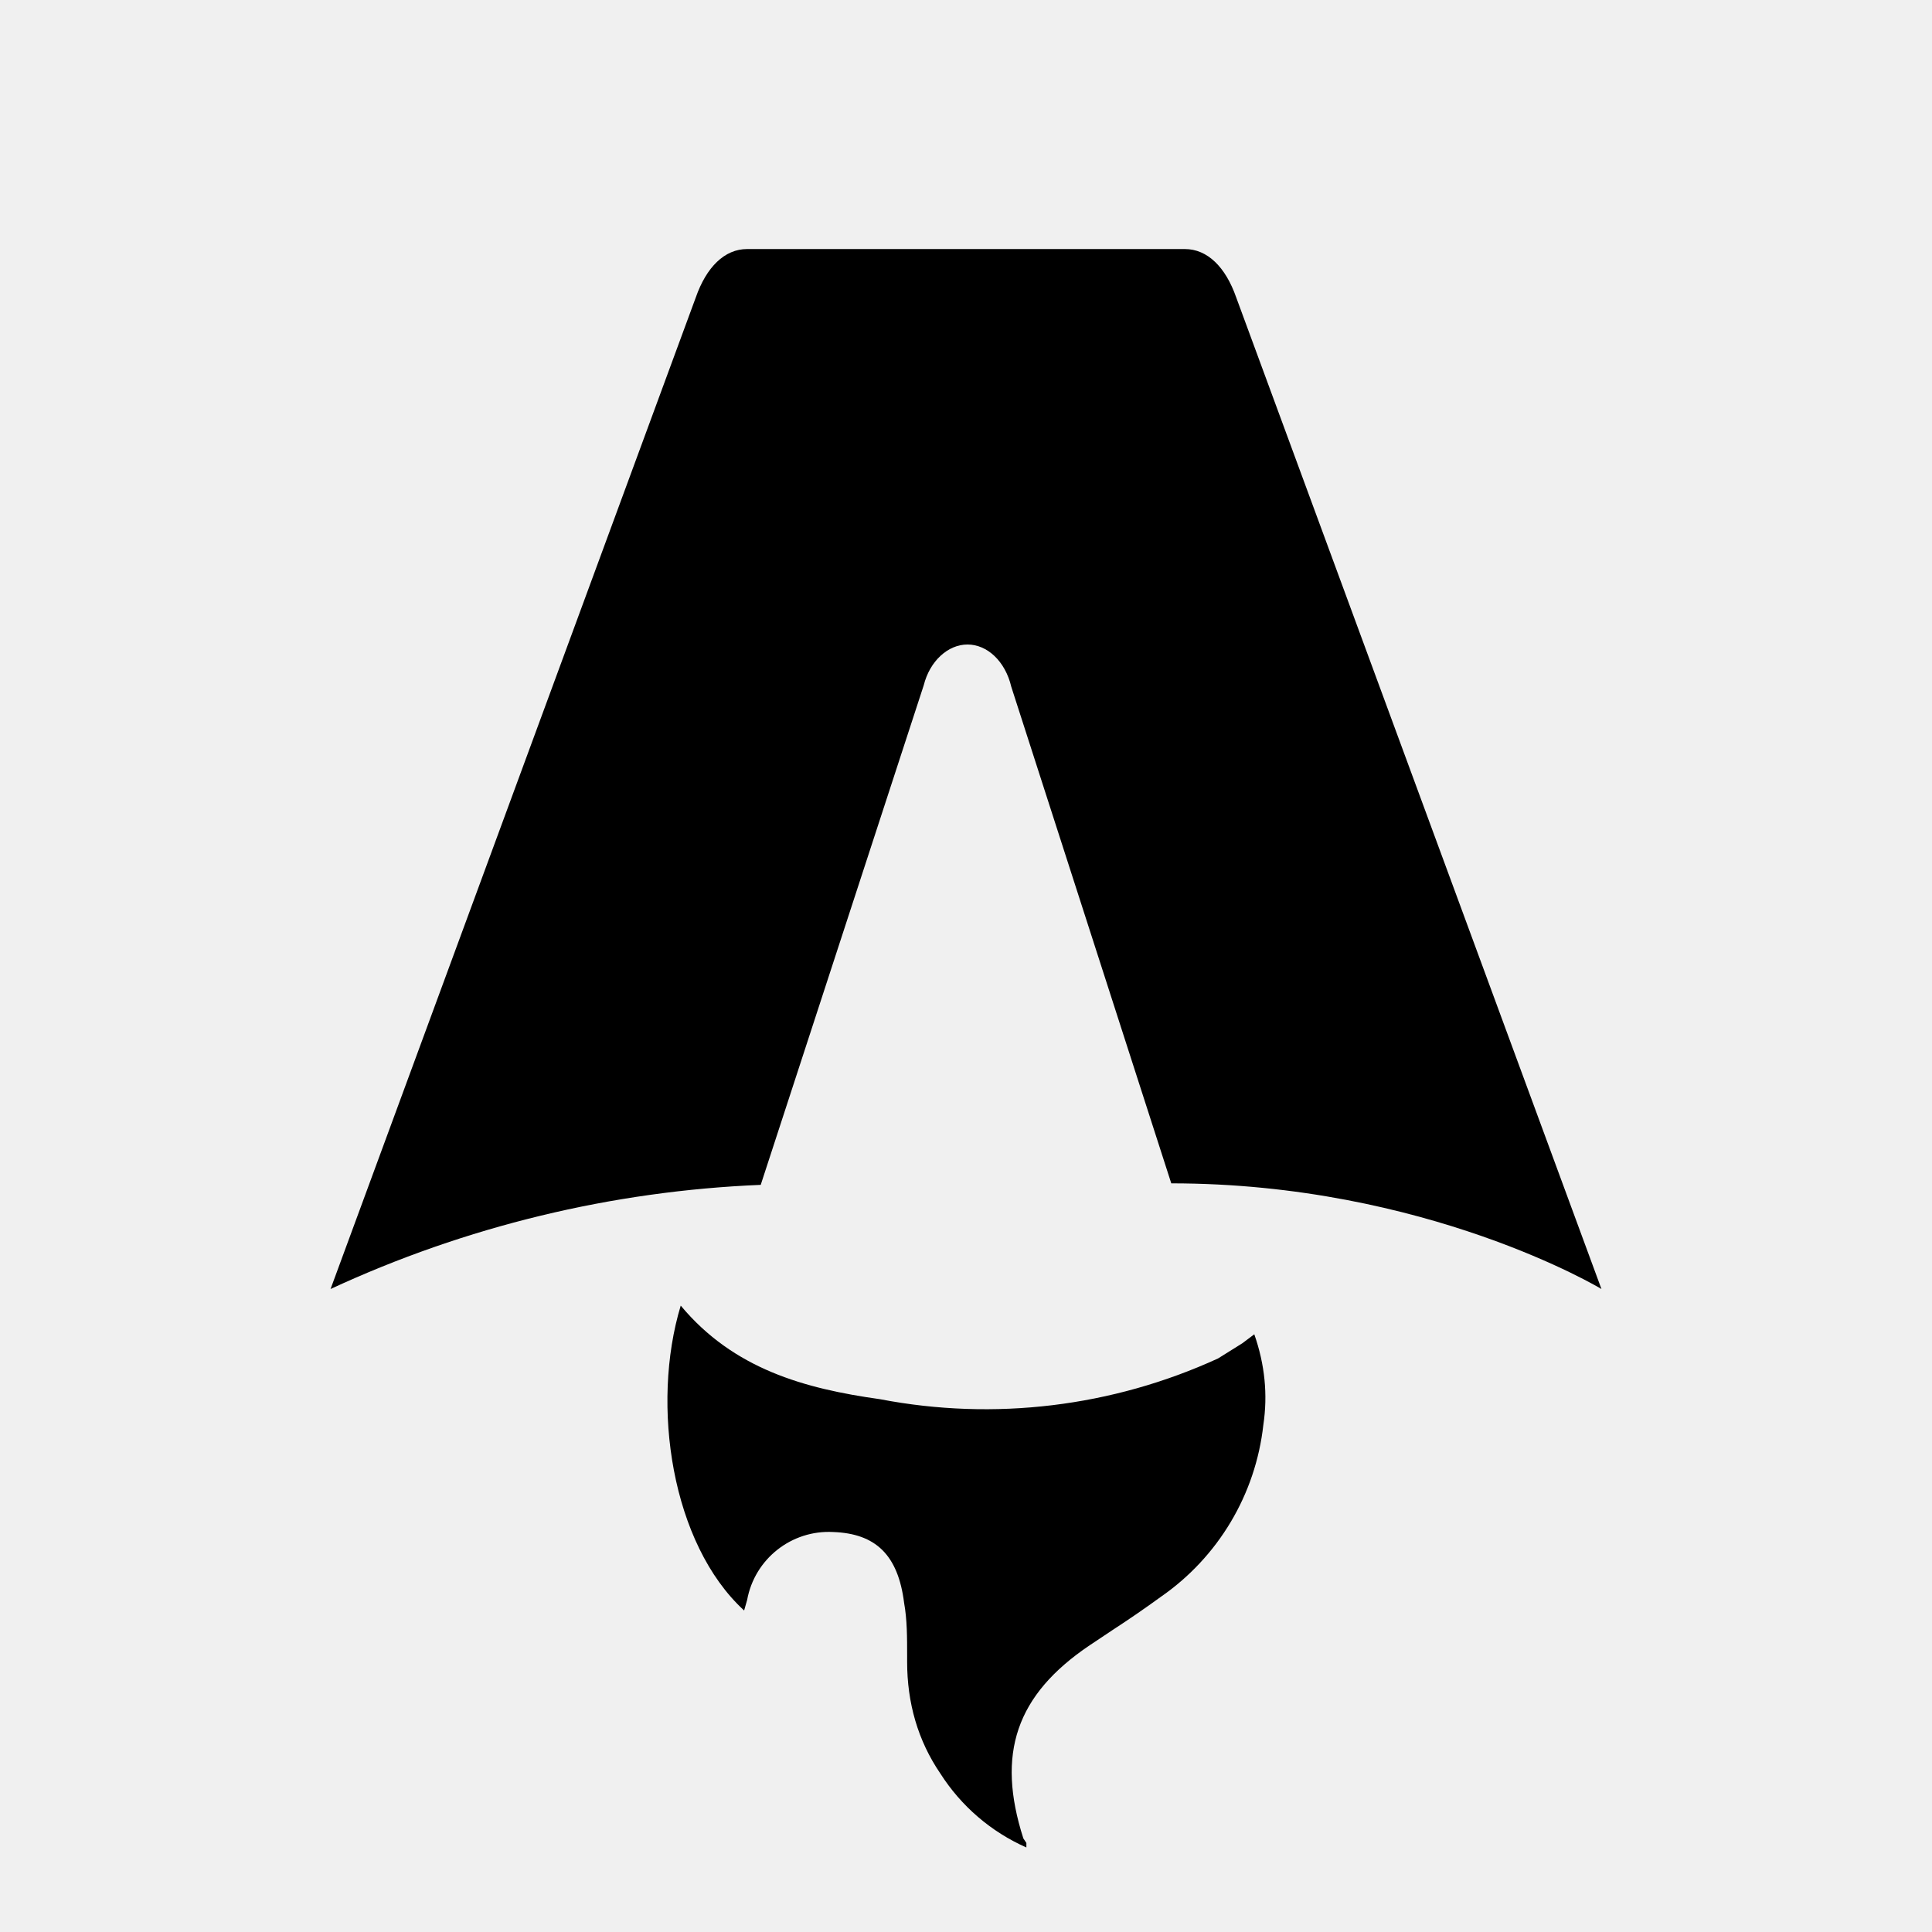
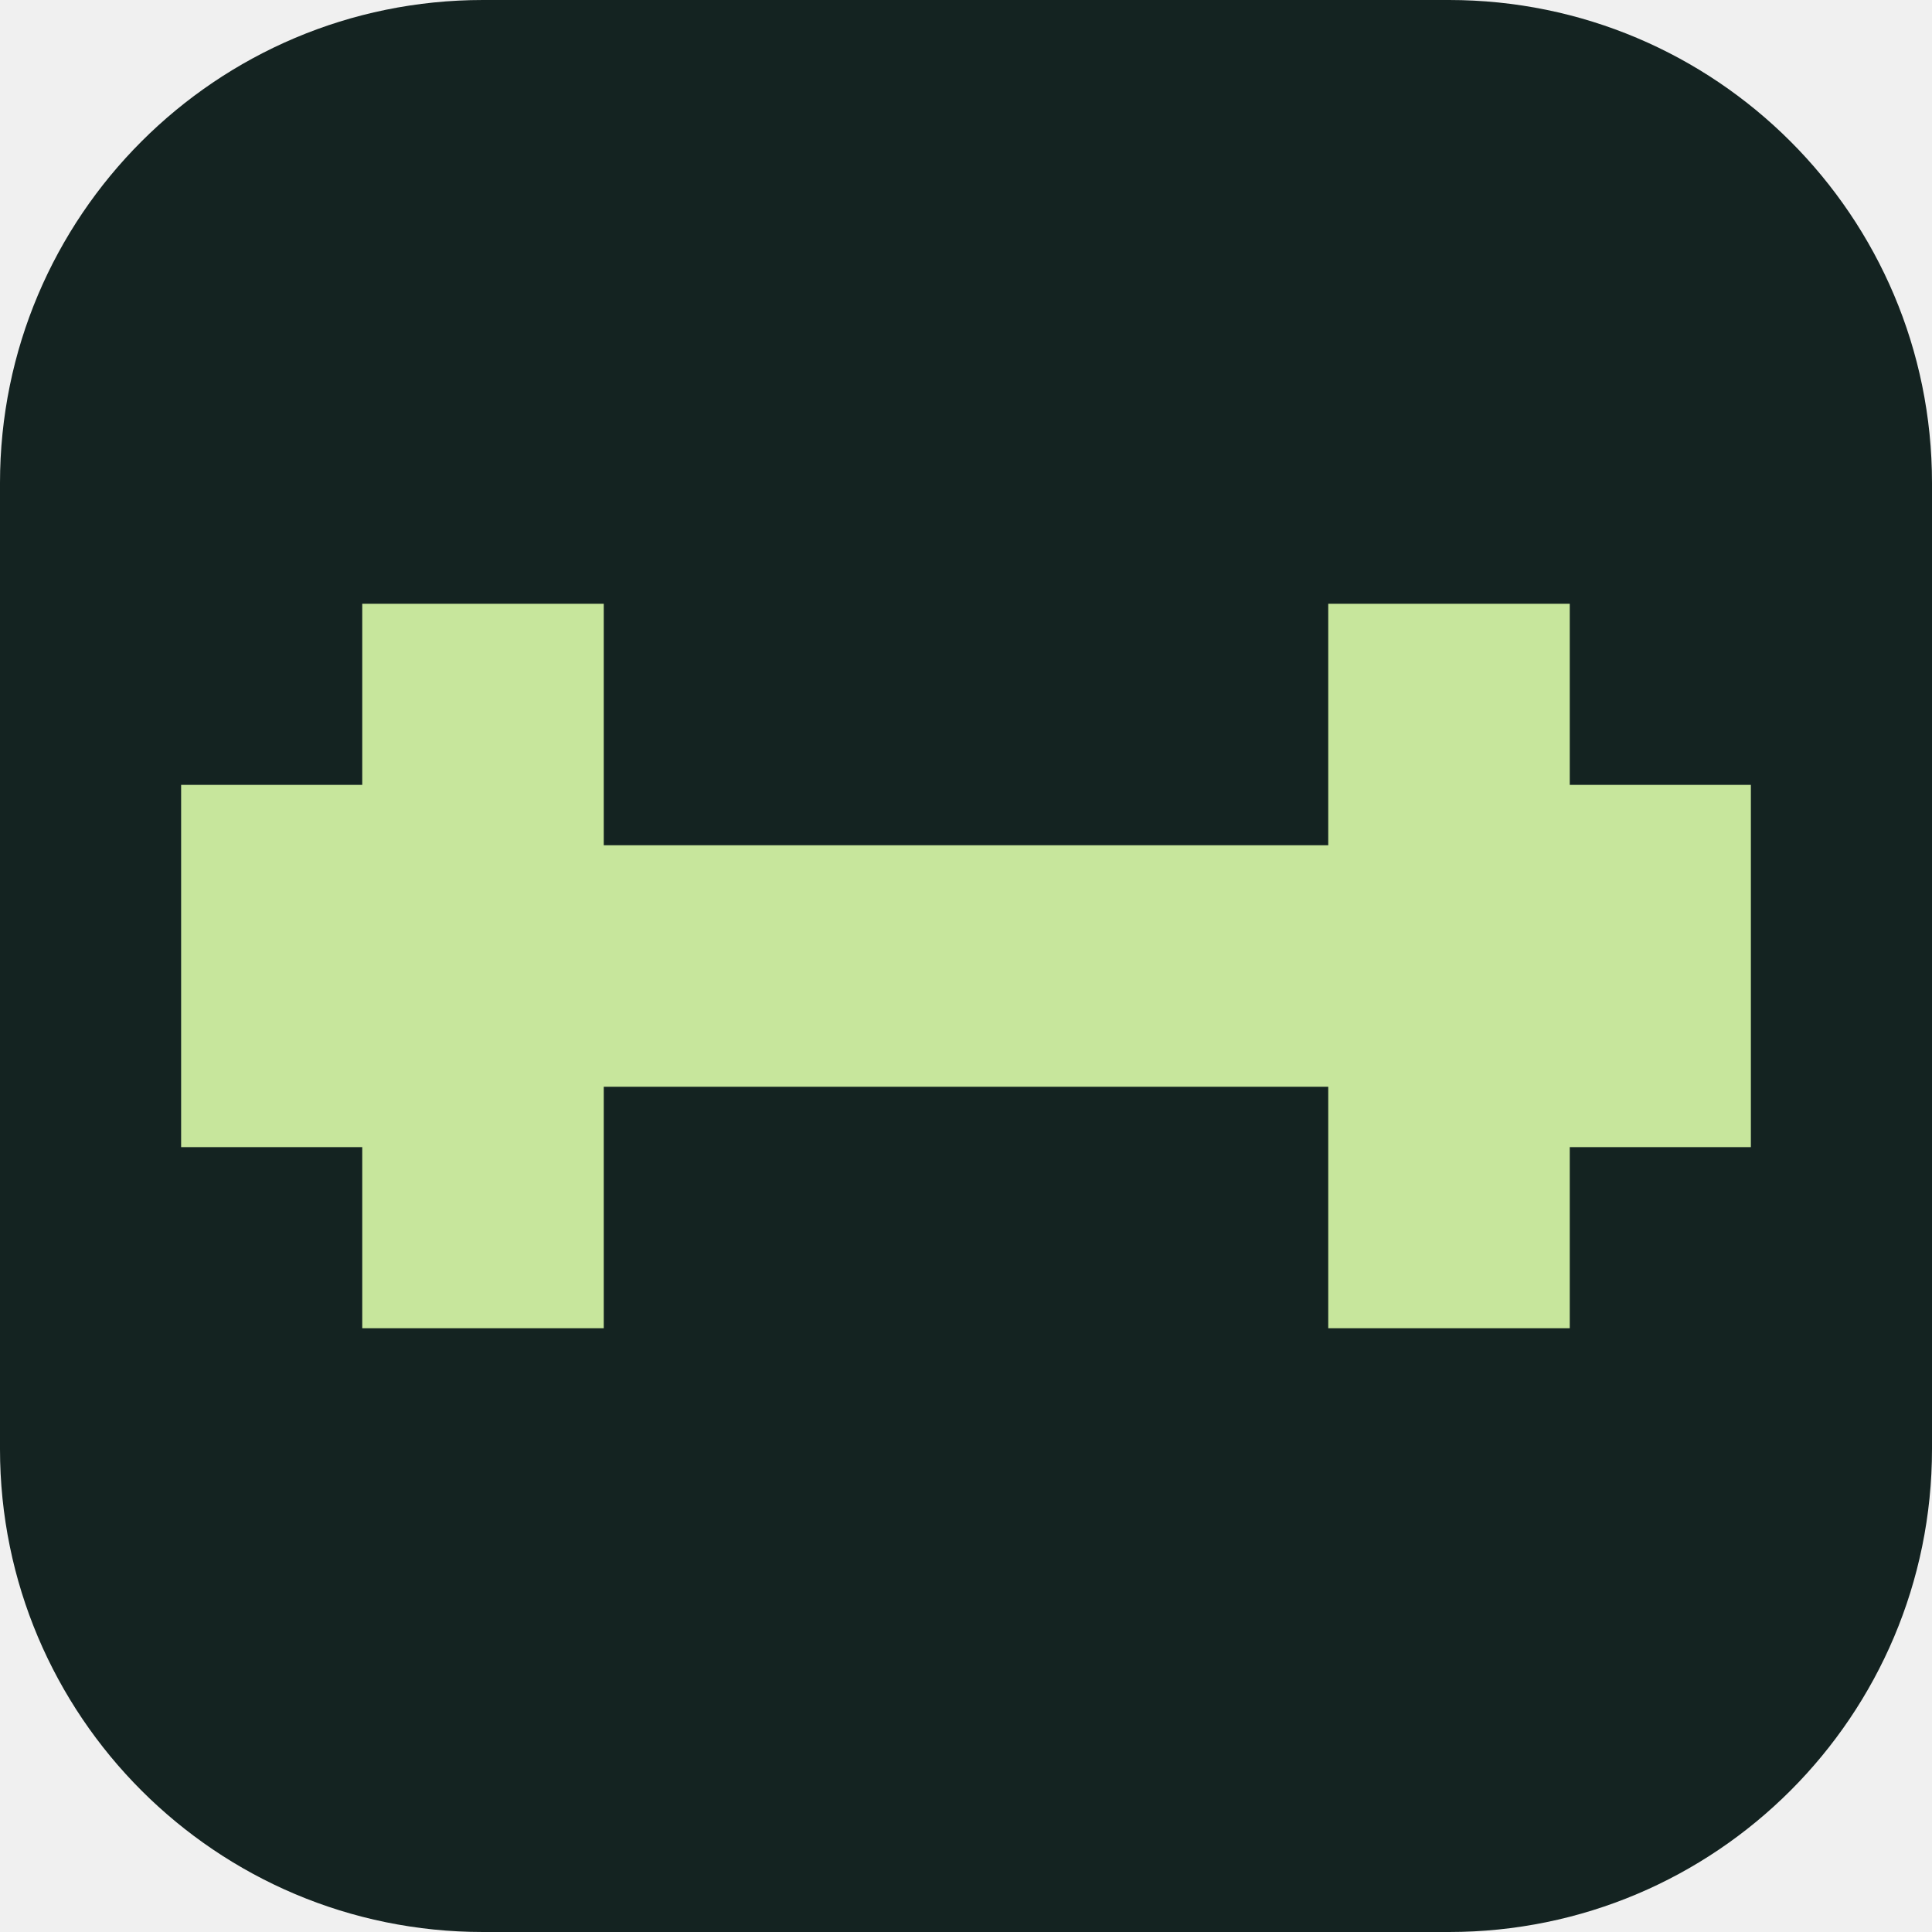
- <svg xmlns="http://www.w3.org/2000/svg" fill="none" viewBox="0 0 128 128">
-   <path d="M50.4 78.5a75.1 75.1 0 0 0-28.5 6.9l24.2-65.7c.7-2 1.9-3.2 3.4-3.2h29c1.5 0 2.7 1.2 3.4 3.2l24.2 65.7s-11.6-7-28.5-7L67 45.5c-.4-1.7-1.6-2.8-2.9-2.8-1.3 0-2.5 1.1-2.9 2.7L50.4 78.5Zm-1.1 28.2Zm-4.2-20.2c-2 6.6-.6 15.8 4.2 20.2a17.5 17.5 0 0 1 .2-.7 5.5 5.5 0 0 1 5.7-4.5c2.8.1 4.3 1.5 4.7 4.7.2 1.1.2 2.3.2 3.5v.4c0 2.7.7 5.2 2.2 7.4a13 13 0 0 0 5.7 4.9v-.3l-.2-.3c-1.8-5.6-.5-9.5 4.4-12.8l1.5-1a73 73 0 0 0 3.2-2.2 16 16 0 0 0 6.8-11.4c.3-2 .1-4-.6-6l-.8.6-1.6 1a37 37 0 0 1-22.4 2.7c-5-.7-9.7-2-13.2-6.2Z" />
-   <style>
-         path { fill: #000; }
-         @media (prefers-color-scheme: dark) {
-             path { fill: #FFF; }
-         }
-     </style>
+ <svg xmlns="http://www.w3.org/2000/svg" viewBox="0 0 32 32">
+   <rect width="32" height="32" rx="8" fill="#142321" />
+   <path d="M6 10h4v12H6zm16 0h4v12h-4zM3 13h3v6H3zm23 0h3v6h-3zM10 14h12v4H10z" fill="#c7e69c" />
</svg>
